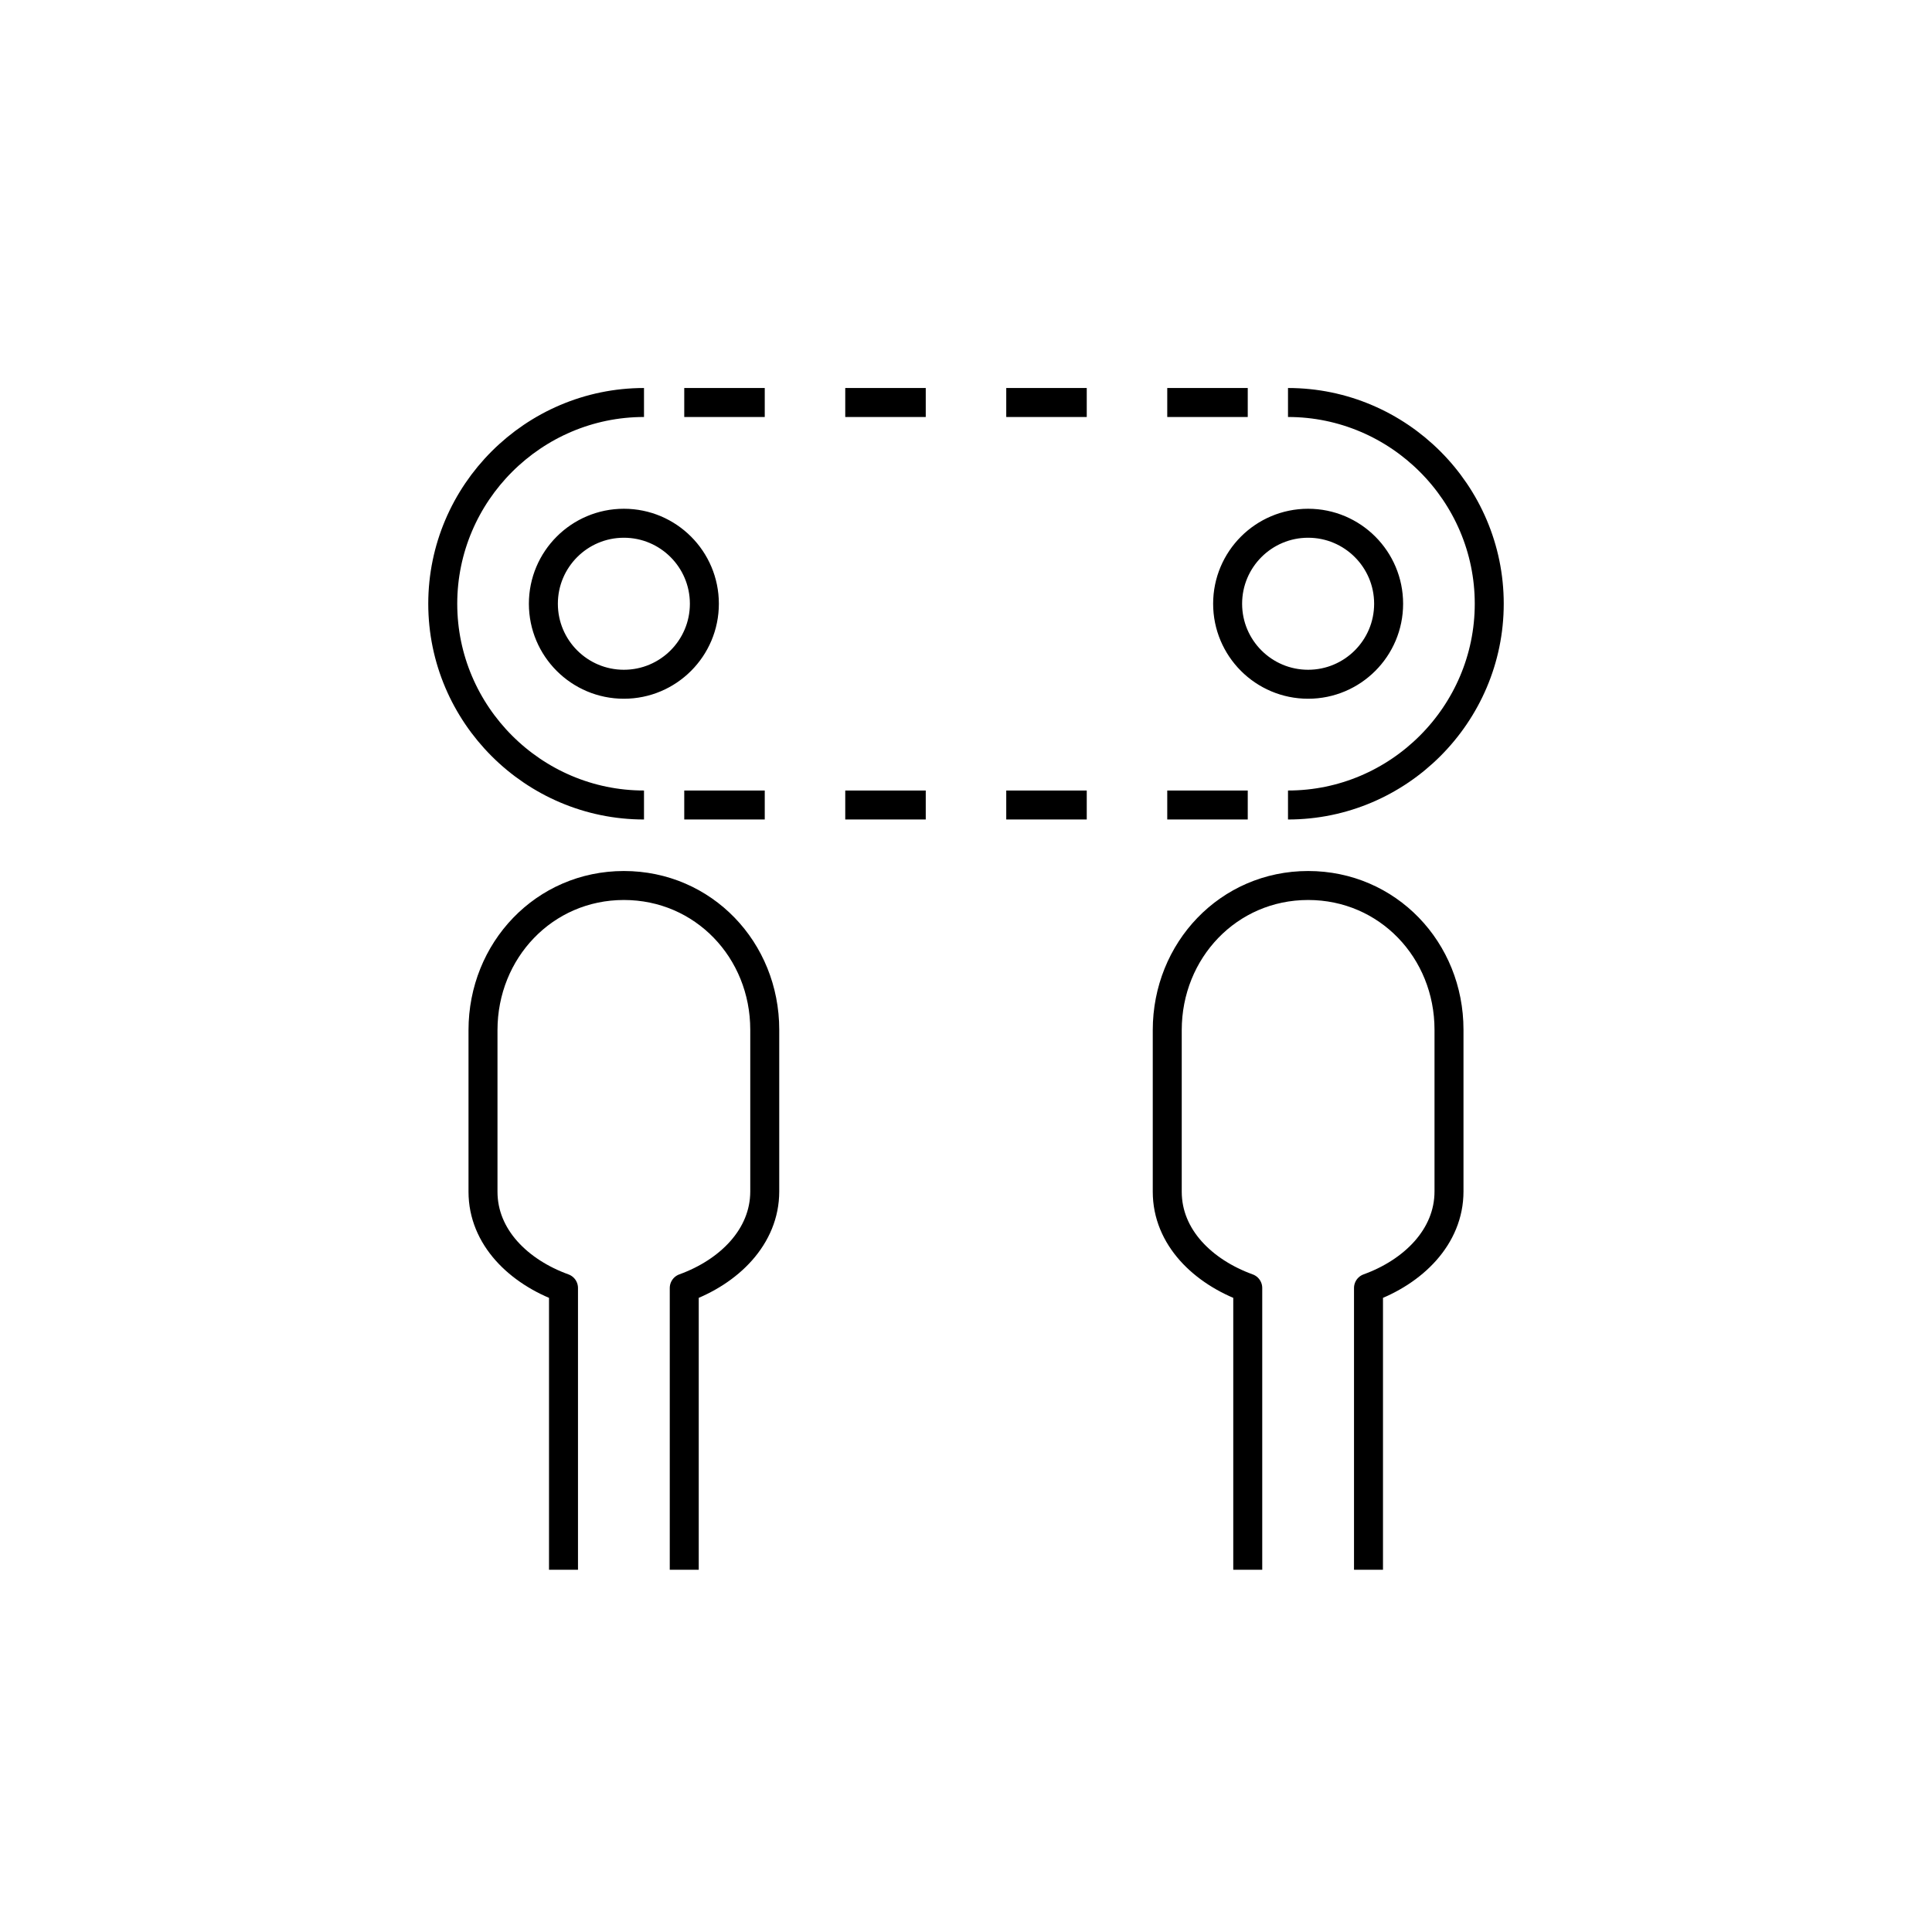
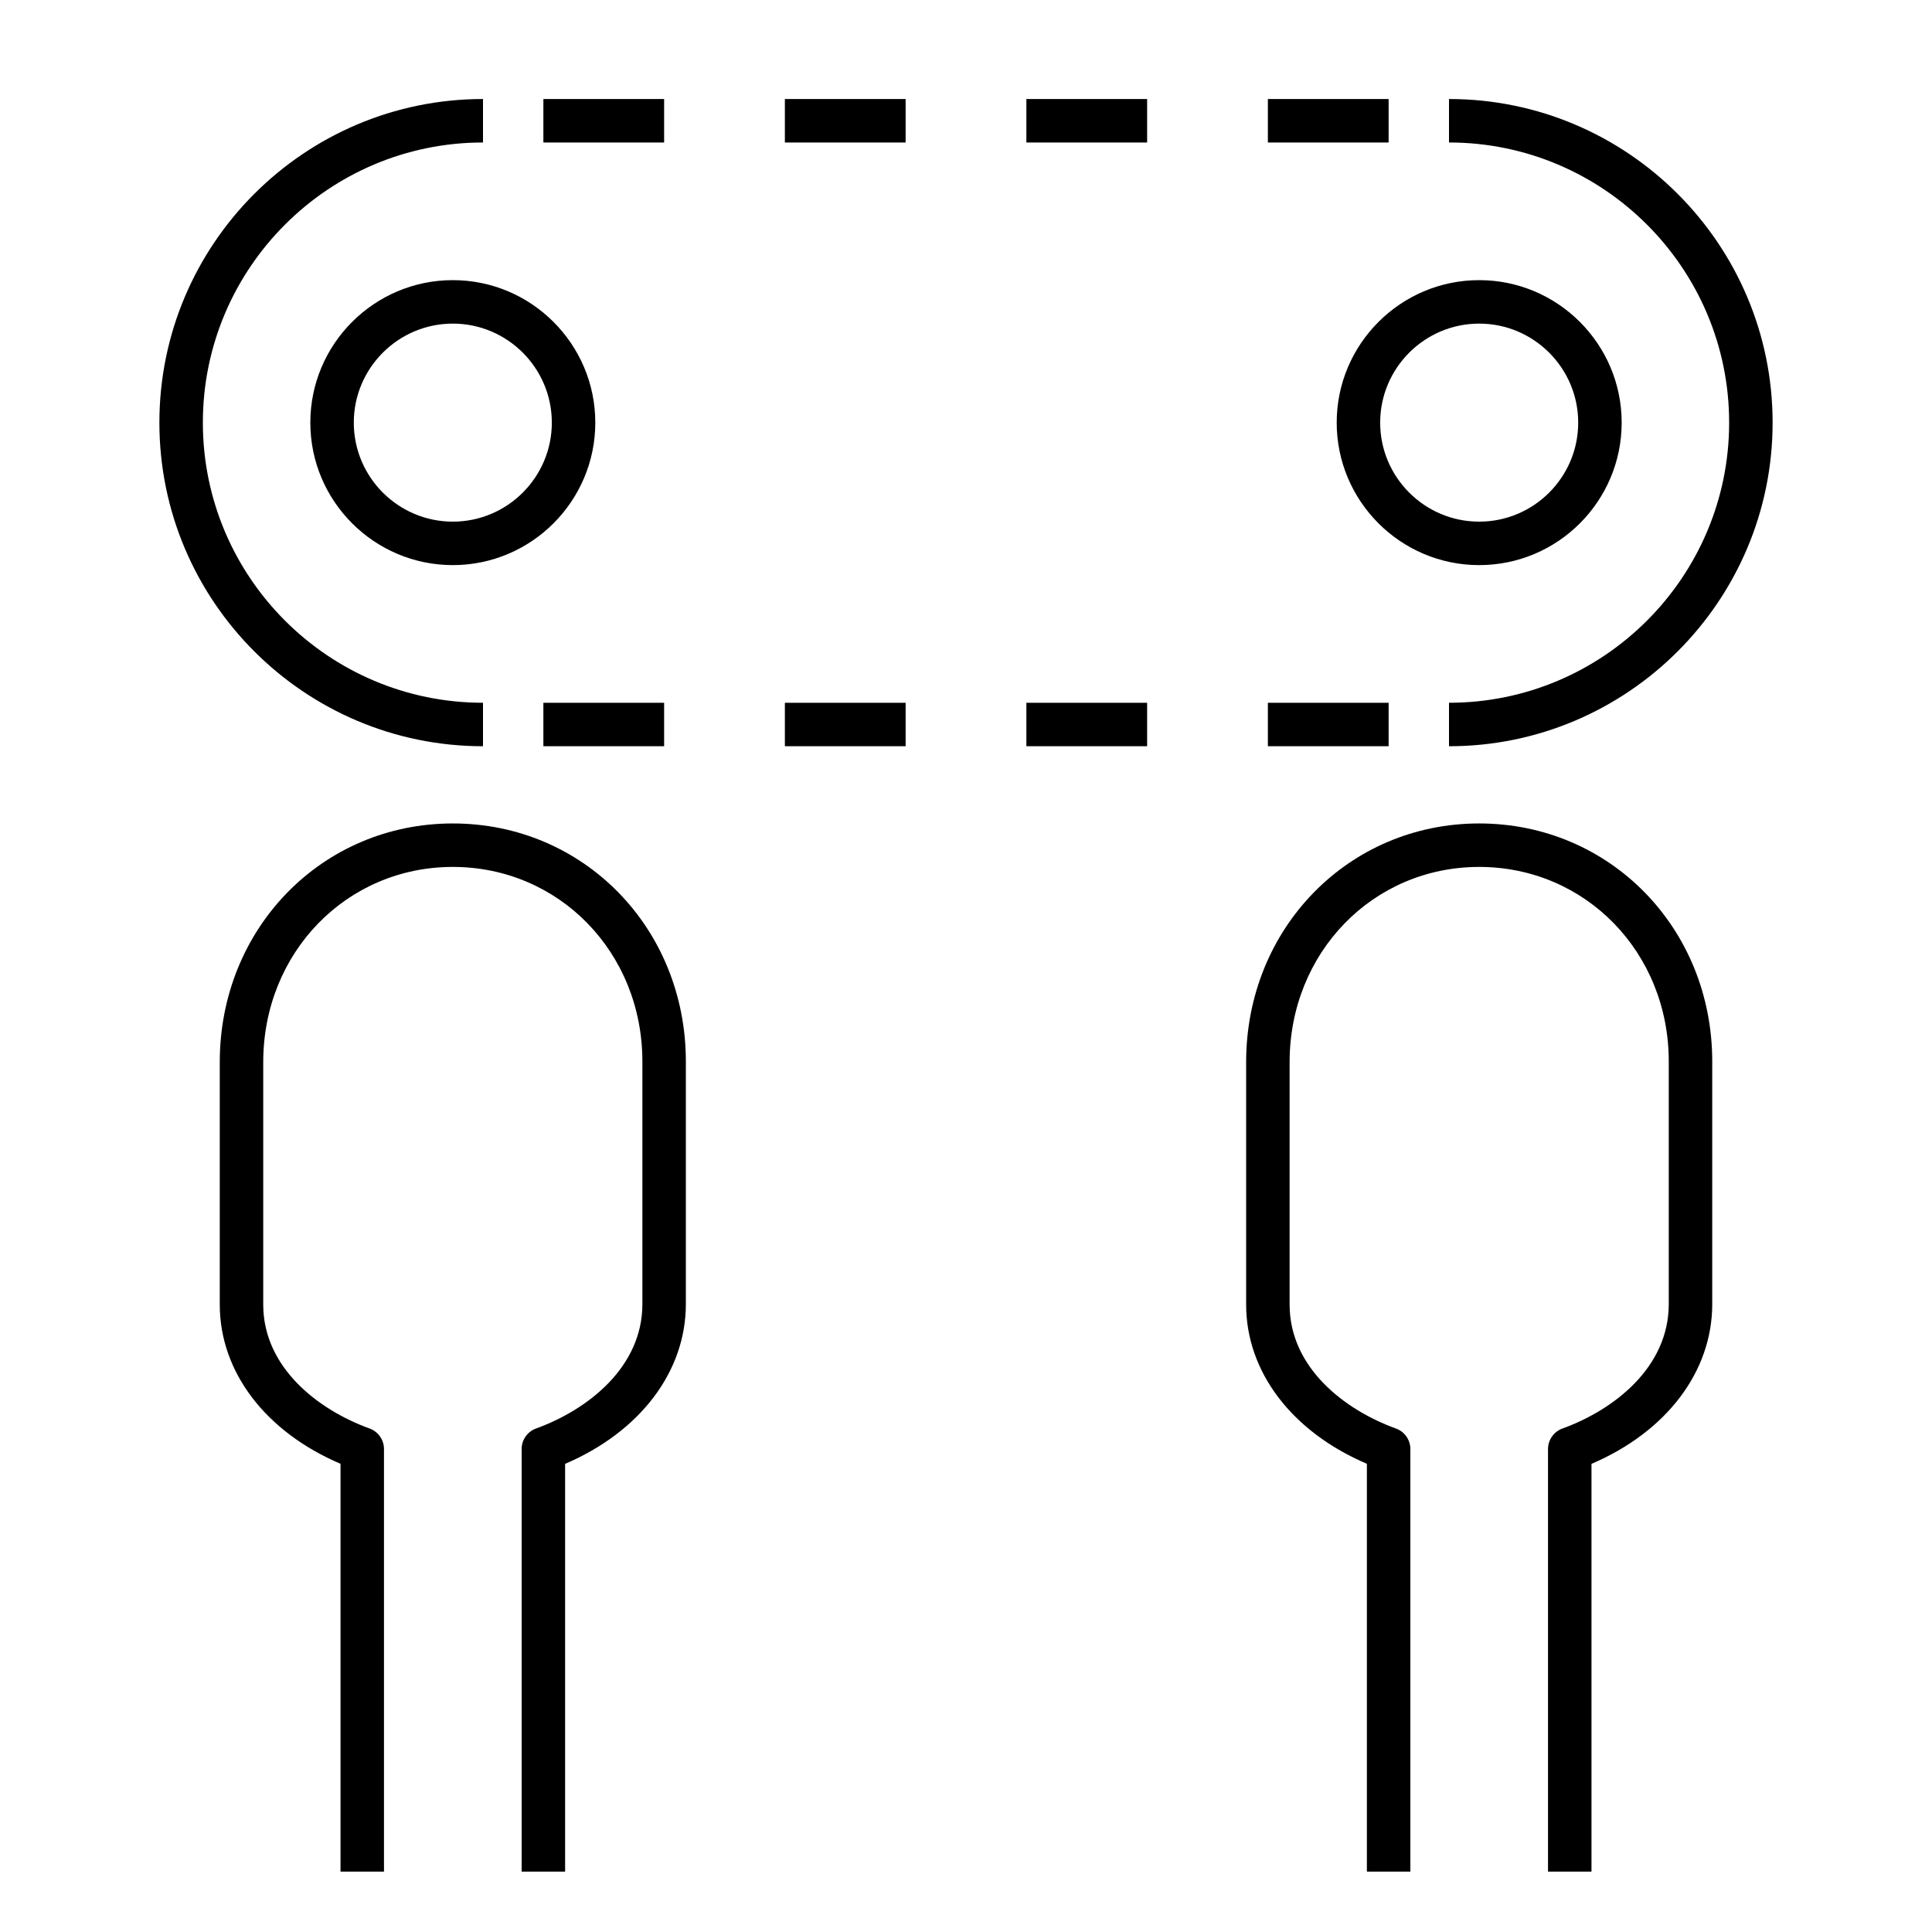
- <svg xmlns="http://www.w3.org/2000/svg" version="1.1" x="0px" y="0px" viewBox="0 0 48 48" style="enable-background:new 0 0 48 48;" xml:space="preserve">
-   <g id="team--alignment">
-     <path id="team--alignment_1_" style="fill:none;stroke:#000000;stroke-width:0.72;stroke-linejoin:round;stroke-miterlimit:10;" d="   M31,39v-7c-1.109-0.401-2-1.259-2-2.392v-4.015C29,23.613,30.521,22,32.5,22c1.979,0,3.5,1.604,3.5,3.583V29.6   c0,1.131-0.891,1.999-2,2.4v7 M17,39v-7c1.109-0.401,2-1.269,2-2.4v-4.017C19,23.604,17.479,22,15.5,22   c-1.979,0-3.5,1.613-3.5,3.593v4.015c0,1.133,0.891,1.991,2,2.392v7 M15.5,13c-1.104,0-2,0.896-2,2c0,1.104,0.896,2,2,2   c1.104,0,2-0.896,2-2C17.5,13.896,16.604,13,15.5,13z M32.5,13c-1.104,0-2,0.896-2,2c0,1.104,0.896,2,2,2c1.104,0,2-0.896,2-2   C34.5,13.896,33.604,13,32.5,13z M16,10c-2.75,0-5,2.25-5,5v0c0,2.75,2.25,5,5,5 M32,20c2.75,0,5-2.25,5-5v0c0-2.75-2.25-5-5-5    M19,20h-2 M19,10h-2 M23,10h-2 M27,10h-2 M31,10h-2 M20,10 M31,10 M23,20h-2 M27,20h-2 M31,20h-2" />
-   </g>
-   <g id="Layer_1">
- </g>
+ <svg xmlns="http://www.w3.org/2000/svg" version="1.1" id="Layer_1" x="0px" y="0px" viewBox="0 0 32 32" style="enable-background:new 0 0 32 32;" xml:space="preserve">
+   <path id="team--alignment_1_" d="M26.36,31h-0.72v-7c0-0.151,0.096-0.287,0.238-0.339c0.852-0.308,1.762-1.012,1.762-2.062v-4.017  c0-1.807-1.379-3.223-3.14-3.223s-3.14,1.42-3.14,3.233v4.016c0,1.044,0.91,1.745,1.762,2.053c0.143,0.052,0.238,0.188,0.238,0.339  v7h-0.72v-6.755c-1.24-0.529-2-1.521-2-2.637v-4.016c0-2.216,1.696-3.953,3.86-3.953s3.86,1.732,3.86,3.943V21.6  c0,1.12-0.76,2.116-2,2.646V31z M9.36,31H8.64v-7c0-0.151,0.095-0.287,0.237-0.339c0.852-0.308,1.763-1.012,1.763-2.062v-4.017  c0-1.807-1.379-3.223-3.14-3.223s-3.14,1.42-3.14,3.233v4.016c0,1.043,0.911,1.745,1.763,2.053C6.265,23.713,6.36,23.849,6.36,24v7  H5.64v-6.755c-1.241-0.529-2-1.521-2-2.637v-4.016c0-2.216,1.695-3.953,3.86-3.953s3.86,1.732,3.86,3.943V21.6  c0,1.12-0.759,2.115-2,2.646V31z M24,12.36v-0.72c2.559,0,4.64-2.082,4.64-4.64S26.559,2.36,24,2.36V1.64  c2.955,0,5.36,2.404,5.36,5.36S26.955,12.36,24,12.36z M23,12.36h-2v-0.72h2V12.36z M19,12.36h-2v-0.72h2V12.36z M15,12.36h-2v-0.72  h2V12.36z M11,12.36H9v-0.72h2V12.36z M8,12.36c-2.956,0-5.36-2.404-5.36-5.36S5.044,1.64,8,1.64v0.72C5.441,2.36,3.36,4.441,3.36,7  S5.441,11.64,8,11.64V12.36z M24.5,9.36c-1.302,0-2.36-1.059-2.36-2.36s1.059-2.36,2.36-2.36S26.86,5.699,26.86,7  S25.802,9.36,24.5,9.36z M24.5,5.36c-0.904,0-1.64,0.736-1.64,1.64s0.735,1.64,1.64,1.64S26.14,7.904,26.14,7S25.404,5.36,24.5,5.36  z M7.5,9.36C6.199,9.36,5.14,8.301,5.14,7S6.199,4.64,7.5,4.64S9.86,5.699,9.86,7S8.801,9.36,7.5,9.36z M7.5,5.36  C6.596,5.36,5.86,6.096,5.86,7S6.596,8.64,7.5,8.64S9.14,7.904,9.14,7S8.404,5.36,7.5,5.36z M23,2.36h-2V1.64h2V2.36z M19,2.36h-2  V1.64h2V2.36z M15,2.36h-2V1.64h2V2.36z M11,2.36H9V1.64h2V2.36z" />
+   <rect id="_Transparent_Rectangle" style="fill:none;" width="32" height="32" />
</svg>
